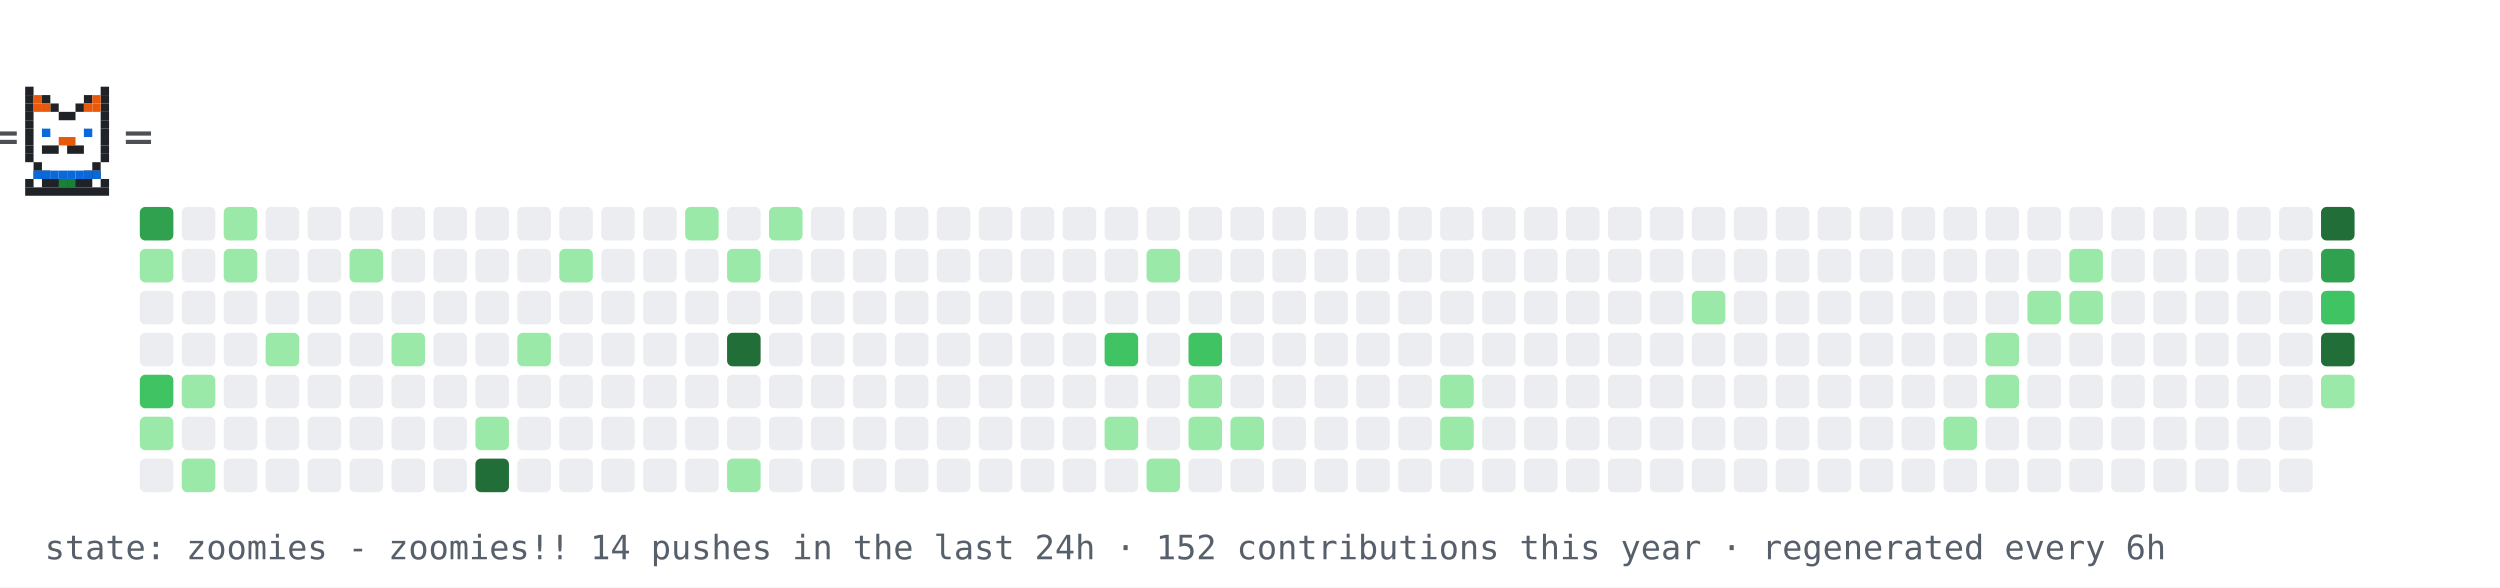
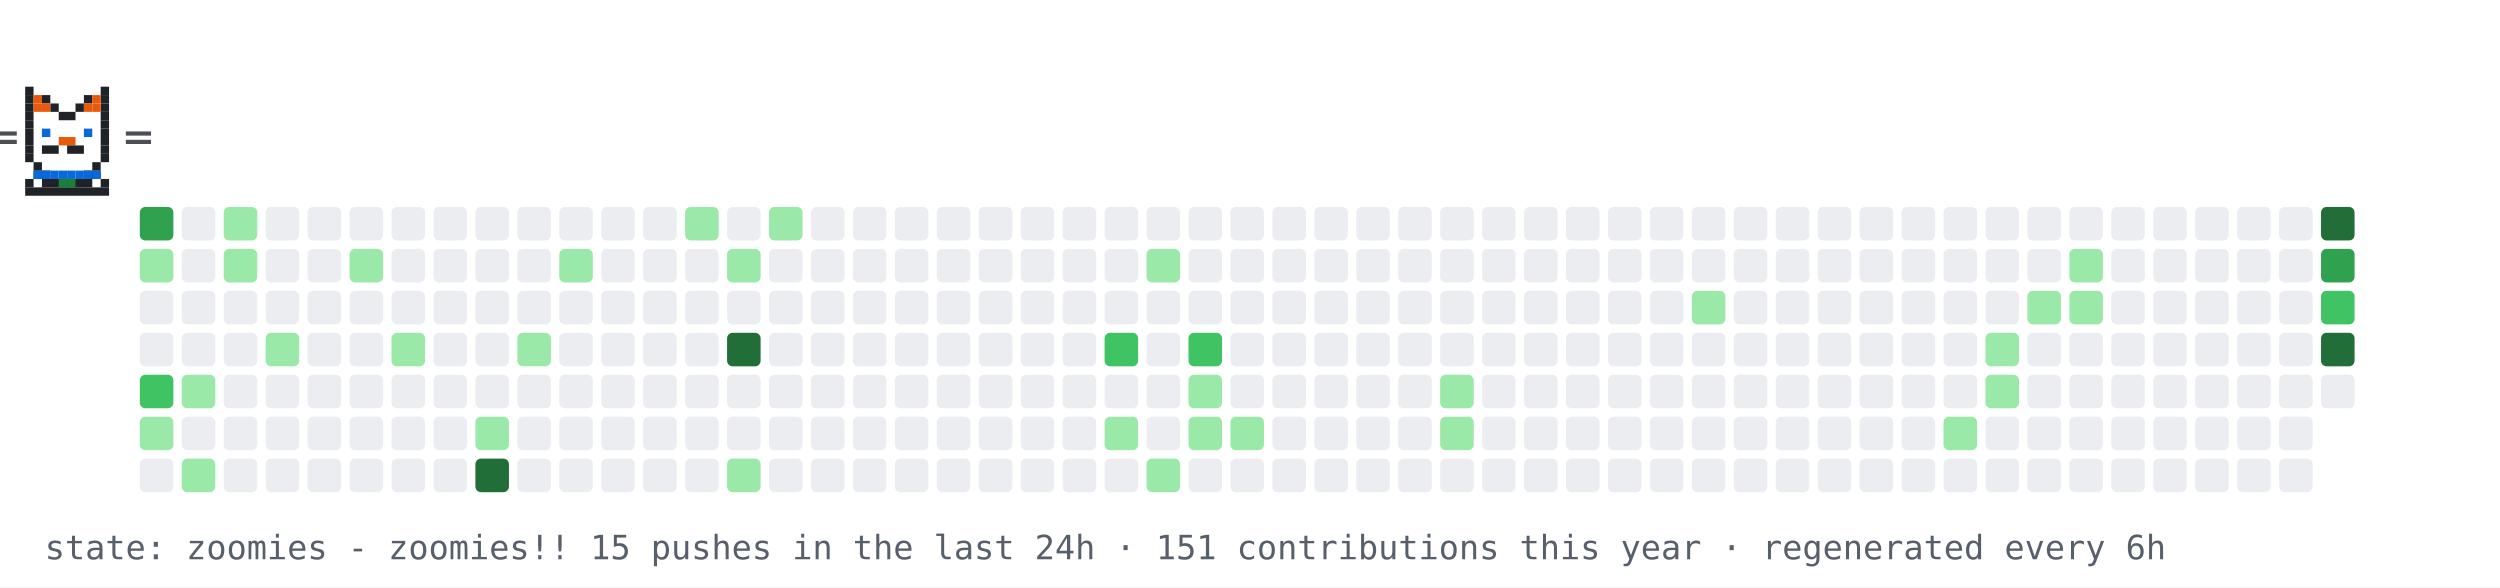
<svg xmlns="http://www.w3.org/2000/svg" width="894" height="210" viewBox="0 0 894 210" role="img" aria-label="contribution graph cat: zoomies">
  <rect width="894" height="210" fill="#ffffff" />
  <rect x="50" y="74" width="12" height="12" rx="2" fill="#30a14e" />
  <rect x="50" y="89" width="12" height="12" rx="2" fill="#9be9a8" />
  <rect x="50" y="104" width="12" height="12" rx="2" fill="#ebedf0" />
  <rect x="50" y="119" width="12" height="12" rx="2" fill="#ebedf0" />
  <rect x="50" y="134" width="12" height="12" rx="2" fill="#40c463" />
  <rect x="50" y="149" width="12" height="12" rx="2" fill="#9be9a8" />
  <rect x="50" y="164" width="12" height="12" rx="2" fill="#ebedf0" />
  <rect x="65" y="74" width="12" height="12" rx="2" fill="#ebedf0" />
  <rect x="65" y="89" width="12" height="12" rx="2" fill="#ebedf0" />
  <rect x="65" y="104" width="12" height="12" rx="2" fill="#ebedf0" />
  <rect x="65" y="119" width="12" height="12" rx="2" fill="#ebedf0" />
  <rect x="65" y="134" width="12" height="12" rx="2" fill="#9be9a8" />
  <rect x="65" y="149" width="12" height="12" rx="2" fill="#ebedf0" />
  <rect x="65" y="164" width="12" height="12" rx="2" fill="#9be9a8" />
  <rect x="80" y="74" width="12" height="12" rx="2" fill="#9be9a8" />
  <rect x="80" y="89" width="12" height="12" rx="2" fill="#9be9a8" />
  <rect x="80" y="104" width="12" height="12" rx="2" fill="#ebedf0" />
  <rect x="80" y="119" width="12" height="12" rx="2" fill="#ebedf0" />
  <rect x="80" y="134" width="12" height="12" rx="2" fill="#ebedf0" />
  <rect x="80" y="149" width="12" height="12" rx="2" fill="#ebedf0" />
  <rect x="80" y="164" width="12" height="12" rx="2" fill="#ebedf0" />
  <rect x="95" y="74" width="12" height="12" rx="2" fill="#ebedf0" />
  <rect x="95" y="89" width="12" height="12" rx="2" fill="#ebedf0" />
  <rect x="95" y="104" width="12" height="12" rx="2" fill="#ebedf0" />
  <rect x="95" y="119" width="12" height="12" rx="2" fill="#9be9a8" />
  <rect x="95" y="134" width="12" height="12" rx="2" fill="#ebedf0" />
  <rect x="95" y="149" width="12" height="12" rx="2" fill="#ebedf0" />
  <rect x="95" y="164" width="12" height="12" rx="2" fill="#ebedf0" />
  <rect x="110" y="74" width="12" height="12" rx="2" fill="#ebedf0" />
  <rect x="110" y="89" width="12" height="12" rx="2" fill="#ebedf0" />
  <rect x="110" y="104" width="12" height="12" rx="2" fill="#ebedf0" />
  <rect x="110" y="119" width="12" height="12" rx="2" fill="#ebedf0" />
  <rect x="110" y="134" width="12" height="12" rx="2" fill="#ebedf0" />
  <rect x="110" y="149" width="12" height="12" rx="2" fill="#ebedf0" />
  <rect x="110" y="164" width="12" height="12" rx="2" fill="#ebedf0" />
  <rect x="125" y="74" width="12" height="12" rx="2" fill="#ebedf0" />
  <rect x="125" y="89" width="12" height="12" rx="2" fill="#9be9a8" />
  <rect x="125" y="104" width="12" height="12" rx="2" fill="#ebedf0" />
  <rect x="125" y="119" width="12" height="12" rx="2" fill="#ebedf0" />
  <rect x="125" y="134" width="12" height="12" rx="2" fill="#ebedf0" />
  <rect x="125" y="149" width="12" height="12" rx="2" fill="#ebedf0" />
  <rect x="125" y="164" width="12" height="12" rx="2" fill="#ebedf0" />
  <rect x="140" y="74" width="12" height="12" rx="2" fill="#ebedf0" />
  <rect x="140" y="89" width="12" height="12" rx="2" fill="#ebedf0" />
  <rect x="140" y="104" width="12" height="12" rx="2" fill="#ebedf0" />
  <rect x="140" y="119" width="12" height="12" rx="2" fill="#9be9a8" />
  <rect x="140" y="134" width="12" height="12" rx="2" fill="#ebedf0" />
  <rect x="140" y="149" width="12" height="12" rx="2" fill="#ebedf0" />
  <rect x="140" y="164" width="12" height="12" rx="2" fill="#ebedf0" />
  <rect x="155" y="74" width="12" height="12" rx="2" fill="#ebedf0" />
  <rect x="155" y="89" width="12" height="12" rx="2" fill="#ebedf0" />
  <rect x="155" y="104" width="12" height="12" rx="2" fill="#ebedf0" />
  <rect x="155" y="119" width="12" height="12" rx="2" fill="#ebedf0" />
  <rect x="155" y="134" width="12" height="12" rx="2" fill="#ebedf0" />
  <rect x="155" y="149" width="12" height="12" rx="2" fill="#ebedf0" />
  <rect x="155" y="164" width="12" height="12" rx="2" fill="#ebedf0" />
  <rect x="170" y="74" width="12" height="12" rx="2" fill="#ebedf0" />
  <rect x="170" y="89" width="12" height="12" rx="2" fill="#ebedf0" />
  <rect x="170" y="104" width="12" height="12" rx="2" fill="#ebedf0" />
  <rect x="170" y="119" width="12" height="12" rx="2" fill="#ebedf0" />
  <rect x="170" y="134" width="12" height="12" rx="2" fill="#ebedf0" />
  <rect x="170" y="149" width="12" height="12" rx="2" fill="#9be9a8" />
  <rect x="170" y="164" width="12" height="12" rx="2" fill="#216e39" />
  <rect x="185" y="74" width="12" height="12" rx="2" fill="#ebedf0" />
  <rect x="185" y="89" width="12" height="12" rx="2" fill="#ebedf0" />
  <rect x="185" y="104" width="12" height="12" rx="2" fill="#ebedf0" />
  <rect x="185" y="119" width="12" height="12" rx="2" fill="#9be9a8" />
  <rect x="185" y="134" width="12" height="12" rx="2" fill="#ebedf0" />
  <rect x="185" y="149" width="12" height="12" rx="2" fill="#ebedf0" />
  <rect x="185" y="164" width="12" height="12" rx="2" fill="#ebedf0" />
  <rect x="200" y="74" width="12" height="12" rx="2" fill="#ebedf0" />
  <rect x="200" y="89" width="12" height="12" rx="2" fill="#9be9a8" />
  <rect x="200" y="104" width="12" height="12" rx="2" fill="#ebedf0" />
  <rect x="200" y="119" width="12" height="12" rx="2" fill="#ebedf0" />
  <rect x="200" y="134" width="12" height="12" rx="2" fill="#ebedf0" />
  <rect x="200" y="149" width="12" height="12" rx="2" fill="#ebedf0" />
  <rect x="200" y="164" width="12" height="12" rx="2" fill="#ebedf0" />
  <rect x="215" y="74" width="12" height="12" rx="2" fill="#ebedf0" />
  <rect x="215" y="89" width="12" height="12" rx="2" fill="#ebedf0" />
  <rect x="215" y="104" width="12" height="12" rx="2" fill="#ebedf0" />
  <rect x="215" y="119" width="12" height="12" rx="2" fill="#ebedf0" />
  <rect x="215" y="134" width="12" height="12" rx="2" fill="#ebedf0" />
  <rect x="215" y="149" width="12" height="12" rx="2" fill="#ebedf0" />
  <rect x="215" y="164" width="12" height="12" rx="2" fill="#ebedf0" />
  <rect x="230" y="74" width="12" height="12" rx="2" fill="#ebedf0" />
  <rect x="230" y="89" width="12" height="12" rx="2" fill="#ebedf0" />
  <rect x="230" y="104" width="12" height="12" rx="2" fill="#ebedf0" />
  <rect x="230" y="119" width="12" height="12" rx="2" fill="#ebedf0" />
  <rect x="230" y="134" width="12" height="12" rx="2" fill="#ebedf0" />
  <rect x="230" y="149" width="12" height="12" rx="2" fill="#ebedf0" />
  <rect x="230" y="164" width="12" height="12" rx="2" fill="#ebedf0" />
  <rect x="245" y="74" width="12" height="12" rx="2" fill="#9be9a8" />
  <rect x="245" y="89" width="12" height="12" rx="2" fill="#ebedf0" />
  <rect x="245" y="104" width="12" height="12" rx="2" fill="#ebedf0" />
  <rect x="245" y="119" width="12" height="12" rx="2" fill="#ebedf0" />
  <rect x="245" y="134" width="12" height="12" rx="2" fill="#ebedf0" />
  <rect x="245" y="149" width="12" height="12" rx="2" fill="#ebedf0" />
  <rect x="245" y="164" width="12" height="12" rx="2" fill="#ebedf0" />
  <rect x="260" y="74" width="12" height="12" rx="2" fill="#ebedf0" />
  <rect x="260" y="89" width="12" height="12" rx="2" fill="#9be9a8" />
  <rect x="260" y="104" width="12" height="12" rx="2" fill="#ebedf0" />
  <rect x="260" y="119" width="12" height="12" rx="2" fill="#216e39" />
  <rect x="260" y="134" width="12" height="12" rx="2" fill="#ebedf0" />
  <rect x="260" y="149" width="12" height="12" rx="2" fill="#ebedf0" />
  <rect x="260" y="164" width="12" height="12" rx="2" fill="#9be9a8" />
  <rect x="275" y="74" width="12" height="12" rx="2" fill="#9be9a8" />
  <rect x="275" y="89" width="12" height="12" rx="2" fill="#ebedf0" />
  <rect x="275" y="104" width="12" height="12" rx="2" fill="#ebedf0" />
  <rect x="275" y="119" width="12" height="12" rx="2" fill="#ebedf0" />
  <rect x="275" y="134" width="12" height="12" rx="2" fill="#ebedf0" />
  <rect x="275" y="149" width="12" height="12" rx="2" fill="#ebedf0" />
  <rect x="275" y="164" width="12" height="12" rx="2" fill="#ebedf0" />
  <rect x="290" y="74" width="12" height="12" rx="2" fill="#ebedf0" />
  <rect x="290" y="89" width="12" height="12" rx="2" fill="#ebedf0" />
  <rect x="290" y="104" width="12" height="12" rx="2" fill="#ebedf0" />
  <rect x="290" y="119" width="12" height="12" rx="2" fill="#ebedf0" />
  <rect x="290" y="134" width="12" height="12" rx="2" fill="#ebedf0" />
  <rect x="290" y="149" width="12" height="12" rx="2" fill="#ebedf0" />
  <rect x="290" y="164" width="12" height="12" rx="2" fill="#ebedf0" />
  <rect x="305" y="74" width="12" height="12" rx="2" fill="#ebedf0" />
  <rect x="305" y="89" width="12" height="12" rx="2" fill="#ebedf0" />
  <rect x="305" y="104" width="12" height="12" rx="2" fill="#ebedf0" />
  <rect x="305" y="119" width="12" height="12" rx="2" fill="#ebedf0" />
  <rect x="305" y="134" width="12" height="12" rx="2" fill="#ebedf0" />
  <rect x="305" y="149" width="12" height="12" rx="2" fill="#ebedf0" />
  <rect x="305" y="164" width="12" height="12" rx="2" fill="#ebedf0" />
  <rect x="320" y="74" width="12" height="12" rx="2" fill="#ebedf0" />
  <rect x="320" y="89" width="12" height="12" rx="2" fill="#ebedf0" />
  <rect x="320" y="104" width="12" height="12" rx="2" fill="#ebedf0" />
  <rect x="320" y="119" width="12" height="12" rx="2" fill="#ebedf0" />
  <rect x="320" y="134" width="12" height="12" rx="2" fill="#ebedf0" />
  <rect x="320" y="149" width="12" height="12" rx="2" fill="#ebedf0" />
  <rect x="320" y="164" width="12" height="12" rx="2" fill="#ebedf0" />
  <rect x="335" y="74" width="12" height="12" rx="2" fill="#ebedf0" />
  <rect x="335" y="89" width="12" height="12" rx="2" fill="#ebedf0" />
  <rect x="335" y="104" width="12" height="12" rx="2" fill="#ebedf0" />
  <rect x="335" y="119" width="12" height="12" rx="2" fill="#ebedf0" />
  <rect x="335" y="134" width="12" height="12" rx="2" fill="#ebedf0" />
  <rect x="335" y="149" width="12" height="12" rx="2" fill="#ebedf0" />
  <rect x="335" y="164" width="12" height="12" rx="2" fill="#ebedf0" />
  <rect x="350" y="74" width="12" height="12" rx="2" fill="#ebedf0" />
  <rect x="350" y="89" width="12" height="12" rx="2" fill="#ebedf0" />
  <rect x="350" y="104" width="12" height="12" rx="2" fill="#ebedf0" />
  <rect x="350" y="119" width="12" height="12" rx="2" fill="#ebedf0" />
  <rect x="350" y="134" width="12" height="12" rx="2" fill="#ebedf0" />
  <rect x="350" y="149" width="12" height="12" rx="2" fill="#ebedf0" />
  <rect x="350" y="164" width="12" height="12" rx="2" fill="#ebedf0" />
  <rect x="365" y="74" width="12" height="12" rx="2" fill="#ebedf0" />
  <rect x="365" y="89" width="12" height="12" rx="2" fill="#ebedf0" />
  <rect x="365" y="104" width="12" height="12" rx="2" fill="#ebedf0" />
  <rect x="365" y="119" width="12" height="12" rx="2" fill="#ebedf0" />
  <rect x="365" y="134" width="12" height="12" rx="2" fill="#ebedf0" />
  <rect x="365" y="149" width="12" height="12" rx="2" fill="#ebedf0" />
  <rect x="365" y="164" width="12" height="12" rx="2" fill="#ebedf0" />
  <rect x="380" y="74" width="12" height="12" rx="2" fill="#ebedf0" />
  <rect x="380" y="89" width="12" height="12" rx="2" fill="#ebedf0" />
  <rect x="380" y="104" width="12" height="12" rx="2" fill="#ebedf0" />
  <rect x="380" y="119" width="12" height="12" rx="2" fill="#ebedf0" />
  <rect x="380" y="134" width="12" height="12" rx="2" fill="#ebedf0" />
  <rect x="380" y="149" width="12" height="12" rx="2" fill="#ebedf0" />
  <rect x="380" y="164" width="12" height="12" rx="2" fill="#ebedf0" />
  <rect x="395" y="74" width="12" height="12" rx="2" fill="#ebedf0" />
  <rect x="395" y="89" width="12" height="12" rx="2" fill="#ebedf0" />
  <rect x="395" y="104" width="12" height="12" rx="2" fill="#ebedf0" />
  <rect x="395" y="119" width="12" height="12" rx="2" fill="#40c463" />
  <rect x="395" y="134" width="12" height="12" rx="2" fill="#ebedf0" />
  <rect x="395" y="149" width="12" height="12" rx="2" fill="#9be9a8" />
  <rect x="395" y="164" width="12" height="12" rx="2" fill="#ebedf0" />
  <rect x="410" y="74" width="12" height="12" rx="2" fill="#ebedf0" />
  <rect x="410" y="89" width="12" height="12" rx="2" fill="#9be9a8" />
  <rect x="410" y="104" width="12" height="12" rx="2" fill="#ebedf0" />
  <rect x="410" y="119" width="12" height="12" rx="2" fill="#ebedf0" />
  <rect x="410" y="134" width="12" height="12" rx="2" fill="#ebedf0" />
  <rect x="410" y="149" width="12" height="12" rx="2" fill="#ebedf0" />
  <rect x="410" y="164" width="12" height="12" rx="2" fill="#9be9a8" />
  <rect x="425" y="74" width="12" height="12" rx="2" fill="#ebedf0" />
  <rect x="425" y="89" width="12" height="12" rx="2" fill="#ebedf0" />
  <rect x="425" y="104" width="12" height="12" rx="2" fill="#ebedf0" />
  <rect x="425" y="119" width="12" height="12" rx="2" fill="#40c463" />
  <rect x="425" y="134" width="12" height="12" rx="2" fill="#9be9a8" />
  <rect x="425" y="149" width="12" height="12" rx="2" fill="#9be9a8" />
  <rect x="425" y="164" width="12" height="12" rx="2" fill="#ebedf0" />
  <rect x="440" y="74" width="12" height="12" rx="2" fill="#ebedf0" />
  <rect x="440" y="89" width="12" height="12" rx="2" fill="#ebedf0" />
  <rect x="440" y="104" width="12" height="12" rx="2" fill="#ebedf0" />
  <rect x="440" y="119" width="12" height="12" rx="2" fill="#ebedf0" />
  <rect x="440" y="134" width="12" height="12" rx="2" fill="#ebedf0" />
  <rect x="440" y="149" width="12" height="12" rx="2" fill="#9be9a8" />
  <rect x="440" y="164" width="12" height="12" rx="2" fill="#ebedf0" />
  <rect x="455" y="74" width="12" height="12" rx="2" fill="#ebedf0" />
  <rect x="455" y="89" width="12" height="12" rx="2" fill="#ebedf0" />
  <rect x="455" y="104" width="12" height="12" rx="2" fill="#ebedf0" />
  <rect x="455" y="119" width="12" height="12" rx="2" fill="#ebedf0" />
  <rect x="455" y="134" width="12" height="12" rx="2" fill="#ebedf0" />
  <rect x="455" y="149" width="12" height="12" rx="2" fill="#ebedf0" />
  <rect x="455" y="164" width="12" height="12" rx="2" fill="#ebedf0" />
  <rect x="470" y="74" width="12" height="12" rx="2" fill="#ebedf0" />
  <rect x="470" y="89" width="12" height="12" rx="2" fill="#ebedf0" />
  <rect x="470" y="104" width="12" height="12" rx="2" fill="#ebedf0" />
  <rect x="470" y="119" width="12" height="12" rx="2" fill="#ebedf0" />
  <rect x="470" y="134" width="12" height="12" rx="2" fill="#ebedf0" />
  <rect x="470" y="149" width="12" height="12" rx="2" fill="#ebedf0" />
  <rect x="470" y="164" width="12" height="12" rx="2" fill="#ebedf0" />
  <rect x="485" y="74" width="12" height="12" rx="2" fill="#ebedf0" />
  <rect x="485" y="89" width="12" height="12" rx="2" fill="#ebedf0" />
  <rect x="485" y="104" width="12" height="12" rx="2" fill="#ebedf0" />
  <rect x="485" y="119" width="12" height="12" rx="2" fill="#ebedf0" />
  <rect x="485" y="134" width="12" height="12" rx="2" fill="#ebedf0" />
  <rect x="485" y="149" width="12" height="12" rx="2" fill="#ebedf0" />
  <rect x="485" y="164" width="12" height="12" rx="2" fill="#ebedf0" />
  <rect x="500" y="74" width="12" height="12" rx="2" fill="#ebedf0" />
  <rect x="500" y="89" width="12" height="12" rx="2" fill="#ebedf0" />
  <rect x="500" y="104" width="12" height="12" rx="2" fill="#ebedf0" />
  <rect x="500" y="119" width="12" height="12" rx="2" fill="#ebedf0" />
  <rect x="500" y="134" width="12" height="12" rx="2" fill="#ebedf0" />
  <rect x="500" y="149" width="12" height="12" rx="2" fill="#ebedf0" />
  <rect x="500" y="164" width="12" height="12" rx="2" fill="#ebedf0" />
  <rect x="515" y="74" width="12" height="12" rx="2" fill="#ebedf0" />
  <rect x="515" y="89" width="12" height="12" rx="2" fill="#ebedf0" />
  <rect x="515" y="104" width="12" height="12" rx="2" fill="#ebedf0" />
  <rect x="515" y="119" width="12" height="12" rx="2" fill="#ebedf0" />
  <rect x="515" y="134" width="12" height="12" rx="2" fill="#9be9a8" />
  <rect x="515" y="149" width="12" height="12" rx="2" fill="#9be9a8" />
  <rect x="515" y="164" width="12" height="12" rx="2" fill="#ebedf0" />
  <rect x="530" y="74" width="12" height="12" rx="2" fill="#ebedf0" />
  <rect x="530" y="89" width="12" height="12" rx="2" fill="#ebedf0" />
  <rect x="530" y="104" width="12" height="12" rx="2" fill="#ebedf0" />
  <rect x="530" y="119" width="12" height="12" rx="2" fill="#ebedf0" />
  <rect x="530" y="134" width="12" height="12" rx="2" fill="#ebedf0" />
  <rect x="530" y="149" width="12" height="12" rx="2" fill="#ebedf0" />
  <rect x="530" y="164" width="12" height="12" rx="2" fill="#ebedf0" />
  <rect x="545" y="74" width="12" height="12" rx="2" fill="#ebedf0" />
  <rect x="545" y="89" width="12" height="12" rx="2" fill="#ebedf0" />
  <rect x="545" y="104" width="12" height="12" rx="2" fill="#ebedf0" />
  <rect x="545" y="119" width="12" height="12" rx="2" fill="#ebedf0" />
  <rect x="545" y="134" width="12" height="12" rx="2" fill="#ebedf0" />
  <rect x="545" y="149" width="12" height="12" rx="2" fill="#ebedf0" />
  <rect x="545" y="164" width="12" height="12" rx="2" fill="#ebedf0" />
  <rect x="560" y="74" width="12" height="12" rx="2" fill="#ebedf0" />
  <rect x="560" y="89" width="12" height="12" rx="2" fill="#ebedf0" />
  <rect x="560" y="104" width="12" height="12" rx="2" fill="#ebedf0" />
  <rect x="560" y="119" width="12" height="12" rx="2" fill="#ebedf0" />
  <rect x="560" y="134" width="12" height="12" rx="2" fill="#ebedf0" />
  <rect x="560" y="149" width="12" height="12" rx="2" fill="#ebedf0" />
  <rect x="560" y="164" width="12" height="12" rx="2" fill="#ebedf0" />
  <rect x="575" y="74" width="12" height="12" rx="2" fill="#ebedf0" />
  <rect x="575" y="89" width="12" height="12" rx="2" fill="#ebedf0" />
  <rect x="575" y="104" width="12" height="12" rx="2" fill="#ebedf0" />
  <rect x="575" y="119" width="12" height="12" rx="2" fill="#ebedf0" />
  <rect x="575" y="134" width="12" height="12" rx="2" fill="#ebedf0" />
  <rect x="575" y="149" width="12" height="12" rx="2" fill="#ebedf0" />
  <rect x="575" y="164" width="12" height="12" rx="2" fill="#ebedf0" />
  <rect x="590" y="74" width="12" height="12" rx="2" fill="#ebedf0" />
  <rect x="590" y="89" width="12" height="12" rx="2" fill="#ebedf0" />
  <rect x="590" y="104" width="12" height="12" rx="2" fill="#ebedf0" />
  <rect x="590" y="119" width="12" height="12" rx="2" fill="#ebedf0" />
  <rect x="590" y="134" width="12" height="12" rx="2" fill="#ebedf0" />
  <rect x="590" y="149" width="12" height="12" rx="2" fill="#ebedf0" />
  <rect x="590" y="164" width="12" height="12" rx="2" fill="#ebedf0" />
  <rect x="605" y="74" width="12" height="12" rx="2" fill="#ebedf0" />
  <rect x="605" y="89" width="12" height="12" rx="2" fill="#ebedf0" />
  <rect x="605" y="104" width="12" height="12" rx="2" fill="#9be9a8" />
  <rect x="605" y="119" width="12" height="12" rx="2" fill="#ebedf0" />
  <rect x="605" y="134" width="12" height="12" rx="2" fill="#ebedf0" />
  <rect x="605" y="149" width="12" height="12" rx="2" fill="#ebedf0" />
  <rect x="605" y="164" width="12" height="12" rx="2" fill="#ebedf0" />
  <rect x="620" y="74" width="12" height="12" rx="2" fill="#ebedf0" />
  <rect x="620" y="89" width="12" height="12" rx="2" fill="#ebedf0" />
  <rect x="620" y="104" width="12" height="12" rx="2" fill="#ebedf0" />
  <rect x="620" y="119" width="12" height="12" rx="2" fill="#ebedf0" />
  <rect x="620" y="134" width="12" height="12" rx="2" fill="#ebedf0" />
  <rect x="620" y="149" width="12" height="12" rx="2" fill="#ebedf0" />
  <rect x="620" y="164" width="12" height="12" rx="2" fill="#ebedf0" />
  <rect x="635" y="74" width="12" height="12" rx="2" fill="#ebedf0" />
  <rect x="635" y="89" width="12" height="12" rx="2" fill="#ebedf0" />
  <rect x="635" y="104" width="12" height="12" rx="2" fill="#ebedf0" />
  <rect x="635" y="119" width="12" height="12" rx="2" fill="#ebedf0" />
  <rect x="635" y="134" width="12" height="12" rx="2" fill="#ebedf0" />
  <rect x="635" y="149" width="12" height="12" rx="2" fill="#ebedf0" />
  <rect x="635" y="164" width="12" height="12" rx="2" fill="#ebedf0" />
  <rect x="650" y="74" width="12" height="12" rx="2" fill="#ebedf0" />
  <rect x="650" y="89" width="12" height="12" rx="2" fill="#ebedf0" />
  <rect x="650" y="104" width="12" height="12" rx="2" fill="#ebedf0" />
  <rect x="650" y="119" width="12" height="12" rx="2" fill="#ebedf0" />
  <rect x="650" y="134" width="12" height="12" rx="2" fill="#ebedf0" />
  <rect x="650" y="149" width="12" height="12" rx="2" fill="#ebedf0" />
  <rect x="650" y="164" width="12" height="12" rx="2" fill="#ebedf0" />
  <rect x="665" y="74" width="12" height="12" rx="2" fill="#ebedf0" />
  <rect x="665" y="89" width="12" height="12" rx="2" fill="#ebedf0" />
  <rect x="665" y="104" width="12" height="12" rx="2" fill="#ebedf0" />
  <rect x="665" y="119" width="12" height="12" rx="2" fill="#ebedf0" />
  <rect x="665" y="134" width="12" height="12" rx="2" fill="#ebedf0" />
  <rect x="665" y="149" width="12" height="12" rx="2" fill="#ebedf0" />
  <rect x="665" y="164" width="12" height="12" rx="2" fill="#ebedf0" />
  <rect x="680" y="74" width="12" height="12" rx="2" fill="#ebedf0" />
  <rect x="680" y="89" width="12" height="12" rx="2" fill="#ebedf0" />
  <rect x="680" y="104" width="12" height="12" rx="2" fill="#ebedf0" />
  <rect x="680" y="119" width="12" height="12" rx="2" fill="#ebedf0" />
  <rect x="680" y="134" width="12" height="12" rx="2" fill="#ebedf0" />
  <rect x="680" y="149" width="12" height="12" rx="2" fill="#ebedf0" />
  <rect x="680" y="164" width="12" height="12" rx="2" fill="#ebedf0" />
  <rect x="695" y="74" width="12" height="12" rx="2" fill="#ebedf0" />
  <rect x="695" y="89" width="12" height="12" rx="2" fill="#ebedf0" />
  <rect x="695" y="104" width="12" height="12" rx="2" fill="#ebedf0" />
  <rect x="695" y="119" width="12" height="12" rx="2" fill="#ebedf0" />
  <rect x="695" y="134" width="12" height="12" rx="2" fill="#ebedf0" />
  <rect x="695" y="149" width="12" height="12" rx="2" fill="#9be9a8" />
  <rect x="695" y="164" width="12" height="12" rx="2" fill="#ebedf0" />
  <rect x="710" y="74" width="12" height="12" rx="2" fill="#ebedf0" />
  <rect x="710" y="89" width="12" height="12" rx="2" fill="#ebedf0" />
  <rect x="710" y="104" width="12" height="12" rx="2" fill="#ebedf0" />
  <rect x="710" y="119" width="12" height="12" rx="2" fill="#9be9a8" />
  <rect x="710" y="134" width="12" height="12" rx="2" fill="#9be9a8" />
  <rect x="710" y="149" width="12" height="12" rx="2" fill="#ebedf0" />
  <rect x="710" y="164" width="12" height="12" rx="2" fill="#ebedf0" />
  <rect x="725" y="74" width="12" height="12" rx="2" fill="#ebedf0" />
  <rect x="725" y="89" width="12" height="12" rx="2" fill="#ebedf0" />
  <rect x="725" y="104" width="12" height="12" rx="2" fill="#9be9a8" />
  <rect x="725" y="119" width="12" height="12" rx="2" fill="#ebedf0" />
  <rect x="725" y="134" width="12" height="12" rx="2" fill="#ebedf0" />
  <rect x="725" y="149" width="12" height="12" rx="2" fill="#ebedf0" />
  <rect x="725" y="164" width="12" height="12" rx="2" fill="#ebedf0" />
  <rect x="740" y="74" width="12" height="12" rx="2" fill="#ebedf0" />
  <rect x="740" y="89" width="12" height="12" rx="2" fill="#9be9a8" />
  <rect x="740" y="104" width="12" height="12" rx="2" fill="#9be9a8" />
  <rect x="740" y="119" width="12" height="12" rx="2" fill="#ebedf0" />
  <rect x="740" y="134" width="12" height="12" rx="2" fill="#ebedf0" />
  <rect x="740" y="149" width="12" height="12" rx="2" fill="#ebedf0" />
  <rect x="740" y="164" width="12" height="12" rx="2" fill="#ebedf0" />
  <rect x="755" y="74" width="12" height="12" rx="2" fill="#ebedf0" />
  <rect x="755" y="89" width="12" height="12" rx="2" fill="#ebedf0" />
  <rect x="755" y="104" width="12" height="12" rx="2" fill="#ebedf0" />
  <rect x="755" y="119" width="12" height="12" rx="2" fill="#ebedf0" />
  <rect x="755" y="134" width="12" height="12" rx="2" fill="#ebedf0" />
  <rect x="755" y="149" width="12" height="12" rx="2" fill="#ebedf0" />
  <rect x="755" y="164" width="12" height="12" rx="2" fill="#ebedf0" />
  <rect x="770" y="74" width="12" height="12" rx="2" fill="#ebedf0" />
  <rect x="770" y="89" width="12" height="12" rx="2" fill="#ebedf0" />
  <rect x="770" y="104" width="12" height="12" rx="2" fill="#ebedf0" />
  <rect x="770" y="119" width="12" height="12" rx="2" fill="#ebedf0" />
  <rect x="770" y="134" width="12" height="12" rx="2" fill="#ebedf0" />
  <rect x="770" y="149" width="12" height="12" rx="2" fill="#ebedf0" />
  <rect x="770" y="164" width="12" height="12" rx="2" fill="#ebedf0" />
  <rect x="785" y="74" width="12" height="12" rx="2" fill="#ebedf0" />
  <rect x="785" y="89" width="12" height="12" rx="2" fill="#ebedf0" />
  <rect x="785" y="104" width="12" height="12" rx="2" fill="#ebedf0" />
  <rect x="785" y="119" width="12" height="12" rx="2" fill="#ebedf0" />
  <rect x="785" y="134" width="12" height="12" rx="2" fill="#ebedf0" />
  <rect x="785" y="149" width="12" height="12" rx="2" fill="#ebedf0" />
  <rect x="785" y="164" width="12" height="12" rx="2" fill="#ebedf0" />
  <rect x="800" y="74" width="12" height="12" rx="2" fill="#ebedf0" />
  <rect x="800" y="89" width="12" height="12" rx="2" fill="#ebedf0" />
  <rect x="800" y="104" width="12" height="12" rx="2" fill="#ebedf0" />
  <rect x="800" y="119" width="12" height="12" rx="2" fill="#ebedf0" />
  <rect x="800" y="134" width="12" height="12" rx="2" fill="#ebedf0" />
  <rect x="800" y="149" width="12" height="12" rx="2" fill="#ebedf0" />
  <rect x="800" y="164" width="12" height="12" rx="2" fill="#ebedf0" />
  <rect x="815" y="74" width="12" height="12" rx="2" fill="#ebedf0" />
  <rect x="815" y="89" width="12" height="12" rx="2" fill="#ebedf0" />
  <rect x="815" y="104" width="12" height="12" rx="2" fill="#ebedf0" />
  <rect x="815" y="119" width="12" height="12" rx="2" fill="#ebedf0" />
  <rect x="815" y="134" width="12" height="12" rx="2" fill="#ebedf0" />
  <rect x="815" y="149" width="12" height="12" rx="2" fill="#ebedf0" />
  <rect x="815" y="164" width="12" height="12" rx="2" fill="#ebedf0" />
  <rect x="830" y="74" width="12" height="12" rx="2" fill="#216e39" />
  <rect x="830" y="89" width="12" height="12" rx="2" fill="#30a14e" />
  <rect x="830" y="104" width="12" height="12" rx="2" fill="#40c463" />
  <rect x="830" y="119" width="12" height="12" rx="2" fill="#216e39" />
-   <rect x="830" y="134" width="12" height="12" rx="2" fill="#9be9a8" />
+   <rect x="830" y="134" width="12" height="12" rx="2" fill="#ebedf0" />
  <g>
    <animateTransform attributeName="transform" type="translate" values="50 0;791 0;791 0;50 0;50 0" keyTimes="0;0.45;0.5;0.95;1" dur="8s" repeatCount="indefinite" />
    <g>
      <animateTransform attributeName="transform" type="translate" values="0 0;0 -6;0 0" keyTimes="0;0.5;1" dur="0.55s" repeatCount="indefinite" />
      <rect x="9" y="31" width="3" height="3" fill="#1f2328" />
      <rect x="36" y="31" width="3" height="3" fill="#1f2328" />
      <rect x="9" y="34" width="3" height="3" fill="#1f2328" />
      <rect x="15" y="34" width="3" height="3" fill="#1f2328" />
      <rect x="30" y="34" width="3" height="3" fill="#1f2328" />
      <rect x="36" y="34" width="3" height="3" fill="#1f2328" />
      <rect x="9" y="37" width="3" height="3" fill="#1f2328" />
      <rect x="18" y="37" width="3" height="3" fill="#1f2328" />
      <rect x="27" y="37" width="3" height="3" fill="#1f2328" />
      <rect x="36" y="37" width="3" height="3" fill="#1f2328" />
      <rect x="9" y="40" width="3" height="3" fill="#1f2328" />
      <rect x="21" y="40" width="6" height="3" fill="#1f2328" />
      <rect x="36" y="40" width="3" height="3" fill="#1f2328" />
      <rect x="9" y="43" width="3" height="3" fill="#1f2328" />
      <rect x="36" y="43" width="3" height="3" fill="#1f2328" />
      <rect x="9" y="46" width="3" height="3" fill="#1f2328" />
      <rect x="36" y="46" width="3" height="3" fill="#1f2328" />
      <rect x="9" y="49" width="3" height="3" fill="#1f2328" />
      <rect x="21" y="49" width="6" height="3" fill="#e8590c" />
      <rect x="36" y="49" width="3" height="3" fill="#1f2328" />
      <rect x="9" y="52" width="3" height="3" fill="#1f2328" />
      <rect x="15" y="52" width="6" height="3" fill="#1f2328" />
      <rect x="24" y="52" width="6" height="3" fill="#1f2328" />
      <rect x="36" y="52" width="3" height="3" fill="#1f2328" />
      <rect x="9" y="55" width="3" height="3" fill="#1f2328" />
      <rect x="36" y="55" width="3" height="3" fill="#1f2328" />
      <rect x="12" y="58" width="3" height="3" fill="#1f2328" />
      <rect x="33" y="58" width="3" height="3" fill="#1f2328" />
      <rect x="12" y="61" width="6" height="3" fill="#1f2328" />
      <rect x="30" y="61" width="6" height="3" fill="#1f2328" />
      <rect x="9" y="64" width="3" height="3" fill="#1f2328" />
      <rect x="15" y="64" width="18" height="3" fill="#1f2328" />
      <rect x="36" y="64" width="3" height="3" fill="#1f2328" />
      <rect x="9" y="67" width="30" height="3" fill="#1f2328" />
      <rect x="12" y="34" width="3" height="3" fill="#e8590c" />
      <rect x="33" y="34" width="3" height="3" fill="#e8590c" />
      <rect x="12" y="37" width="3" height="3" fill="#e8590c" />
      <rect x="15" y="37" width="3" height="3" fill="#e8590c" />
      <rect x="30" y="37" width="3" height="3" fill="#e8590c" />
      <rect x="33" y="37" width="3" height="3" fill="#e8590c" />
      <rect x="12" y="61" width="3" height="3" fill="#0969da" />
      <rect x="15" y="61" width="3" height="3" fill="#0969da" />
      <rect x="18" y="61" width="3" height="3" fill="#0969da" />
      <rect x="21" y="61" width="3" height="3" fill="#0969da" />
      <rect x="24" y="61" width="3" height="3" fill="#0969da" />
      <rect x="27" y="61" width="3" height="3" fill="#0969da" />
      <rect x="30" y="61" width="3" height="3" fill="#0969da" />
      <rect x="33" y="61" width="3" height="3" fill="#0969da" />
      <rect x="21" y="64" width="3" height="3" fill="#1a7f37" />
      <rect x="24" y="64" width="3" height="3" fill="#1a7f37" />
      <rect x="-3" y="47" width="9" height="1.5" fill="#1f2328" opacity="0.8" />
      <rect x="-3" y="50" width="9" height="1.5" fill="#1f2328" opacity="0.8" />
      <rect x="45" y="47" width="9" height="1.5" fill="#1f2328" opacity="0.8" />
      <rect x="45" y="50" width="9" height="1.5" fill="#1f2328" opacity="0.8" />
      <g>
        <animate attributeName="opacity" values="1;0;1" keyTimes="0;0.96;1" calcMode="discrete" dur="4s" repeatCount="indefinite" />
        <rect x="15" y="46" width="3" height="3" fill="#0969da" />
        <rect x="30" y="46" width="3" height="3" fill="#0969da" />
      </g>
      <g opacity="0">
        <animate attributeName="opacity" values="0;1;0" keyTimes="0;0.96;1" calcMode="discrete" dur="4s" repeatCount="indefinite" />
        <rect x="15" y="46" width="6" height="3" fill="#ffffff" />
        <rect x="30" y="46" width="6" height="3" fill="#ffffff" />
      </g>
    </g>
  </g>
-   <text x="16" y="200" font-family="monospace" font-size="12" fill="#57606a">state: zoomies - zoomies!! 14 pushes in the last 24h · 152 contributions this year · regenerated every 6h</text>
+   <text x="16" y="200" font-family="monospace" font-size="12" fill="#57606a">state: zoomies - zoomies!! 15 pushes in the last 24h · 151 contributions this year · regenerated every 6h</text>
</svg>
